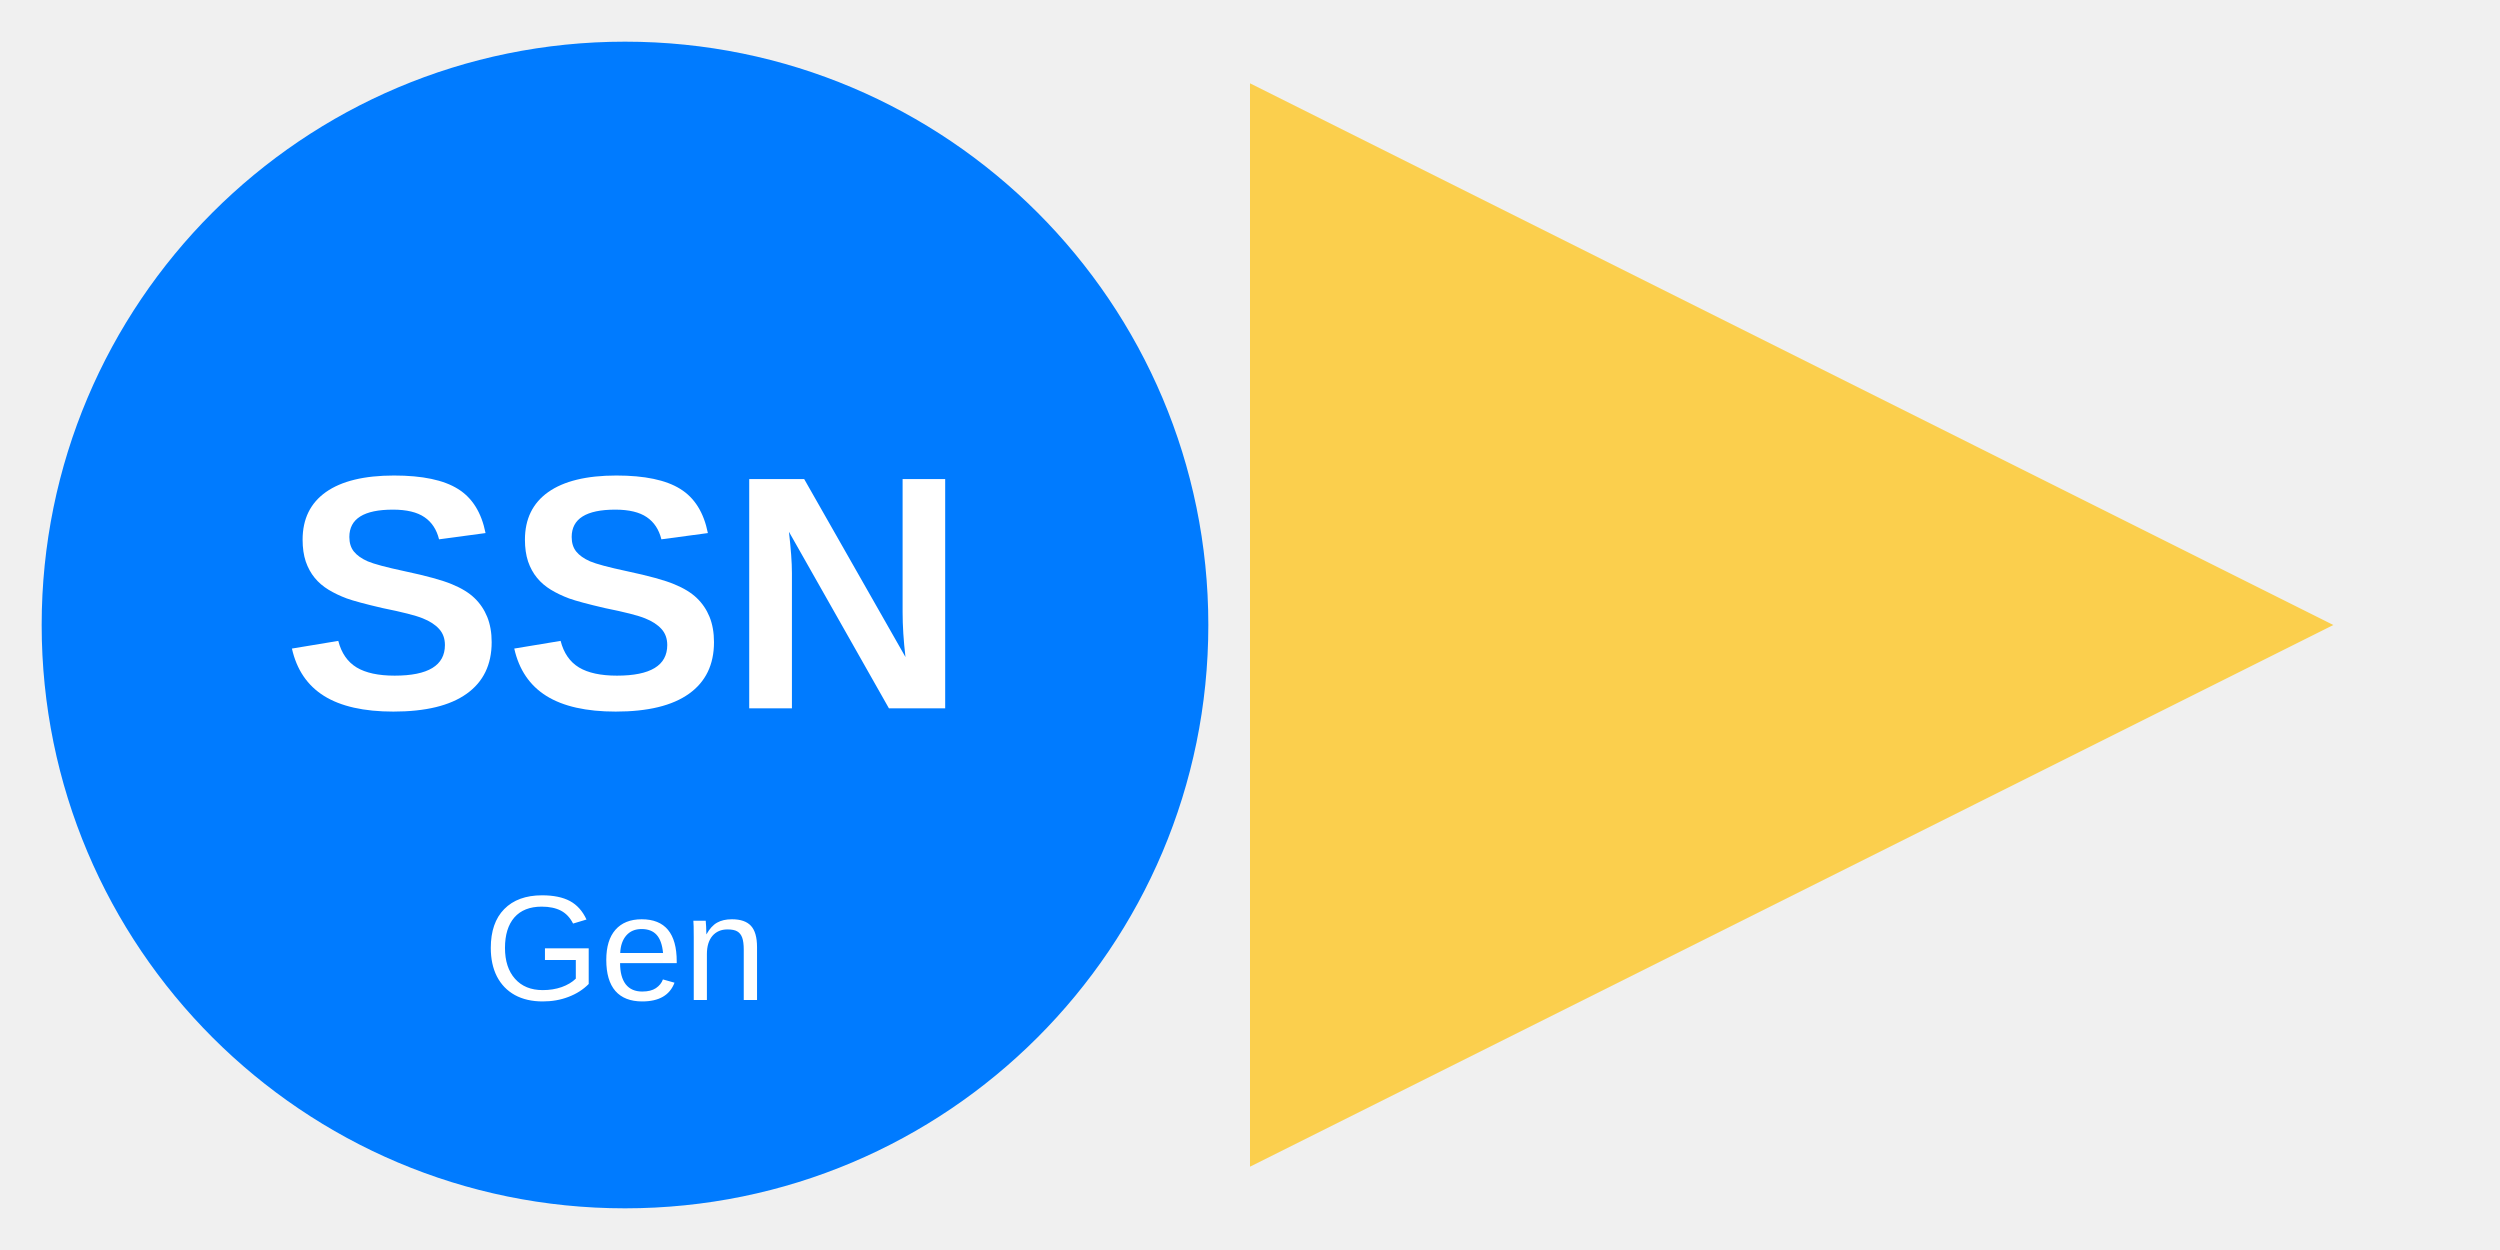
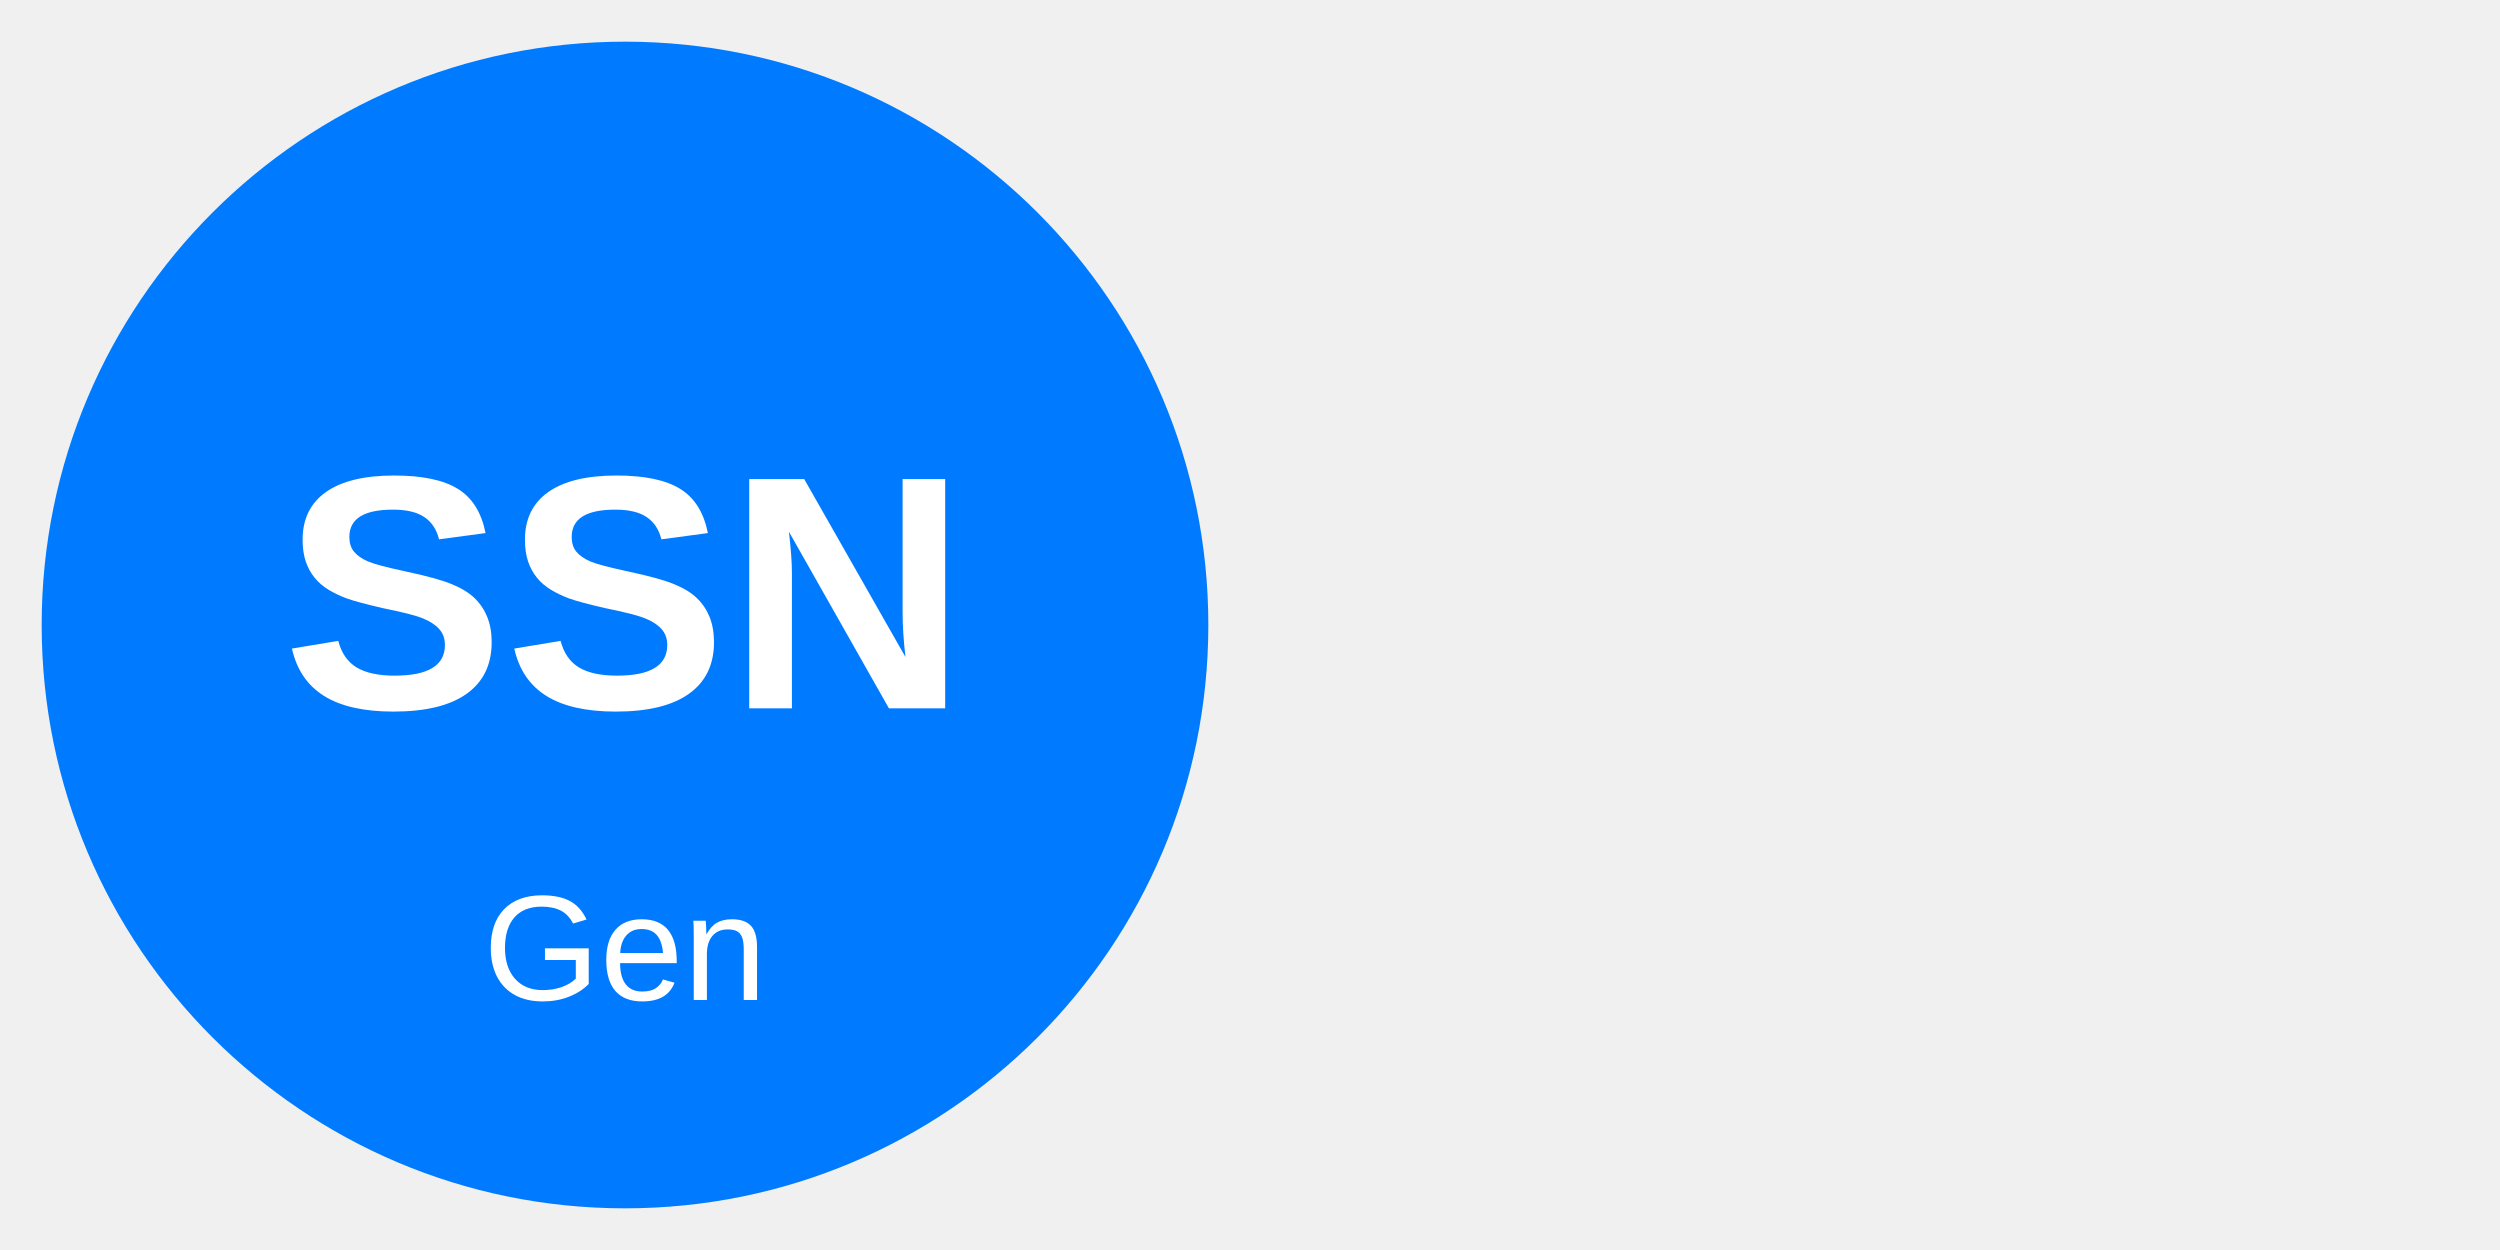
<svg xmlns="http://www.w3.org/2000/svg" width="300" height="150" viewBox="0 0 300 150">
  <circle cx="75" cy="75" r="70" fill="#007bff" />
  <text x="75" y="85" text-anchor="middle" font-family="Arial, sans-serif" font-size="40" font-weight="bold" fill="#ffffff">
    SSN
  </text>
  <text x="75" y="120" text-anchor="middle" font-family="Arial, sans-serif" font-size="18" font-weight="normal" fill="#ffffff">
    Gen
  </text>
-   <path d="M 150 10 L 280 75 L 150 140 Z" fill="#ffc107" opacity="0.7" />
</svg>
